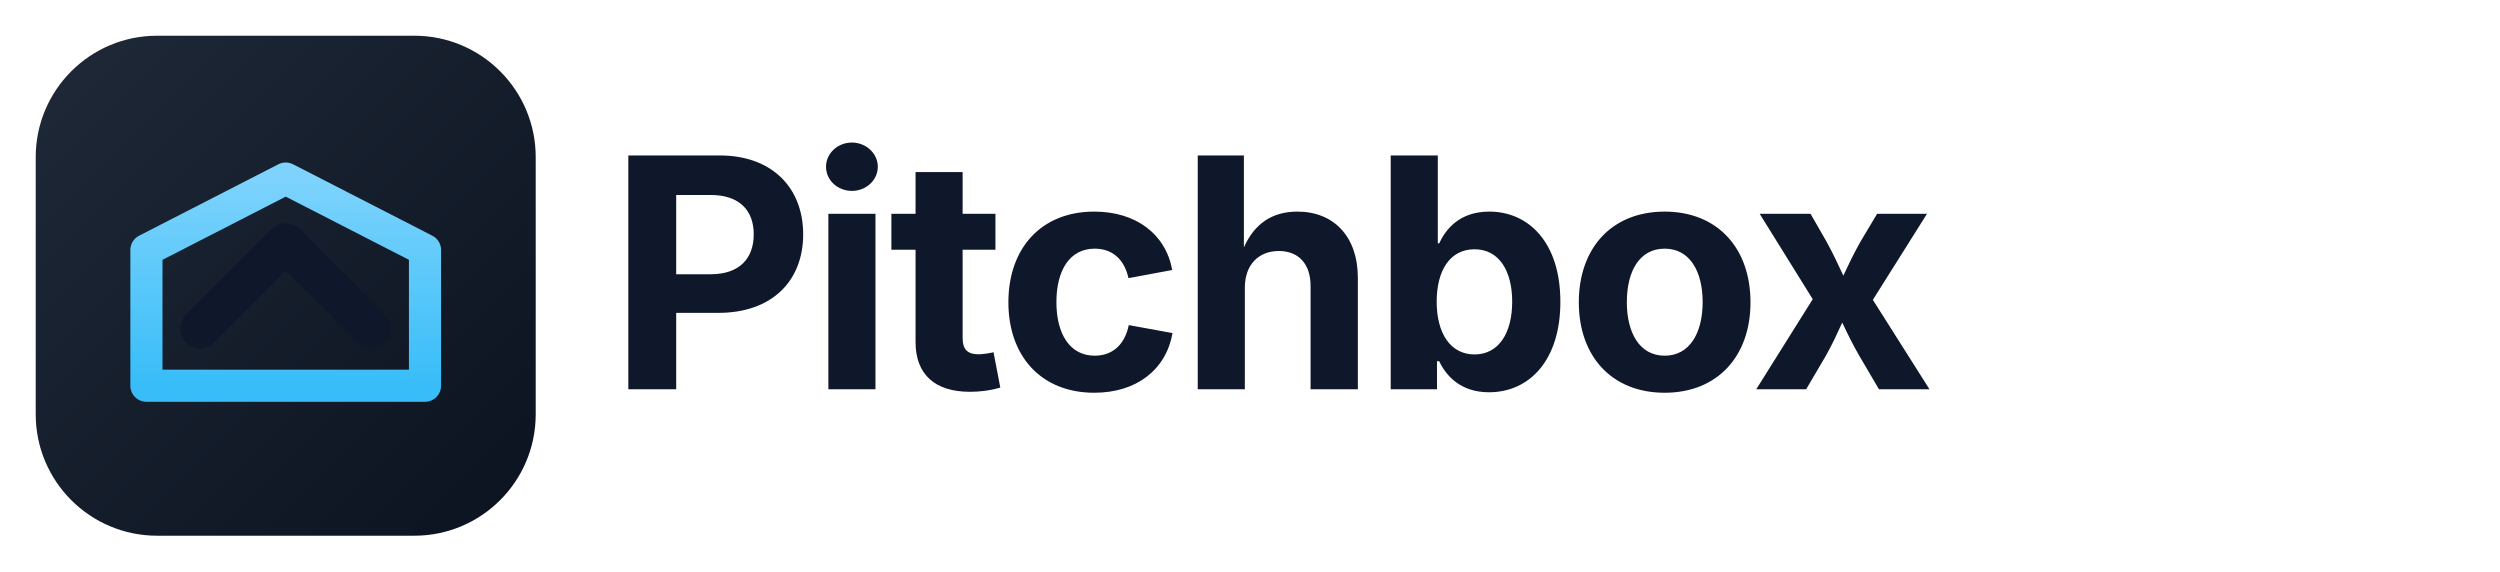
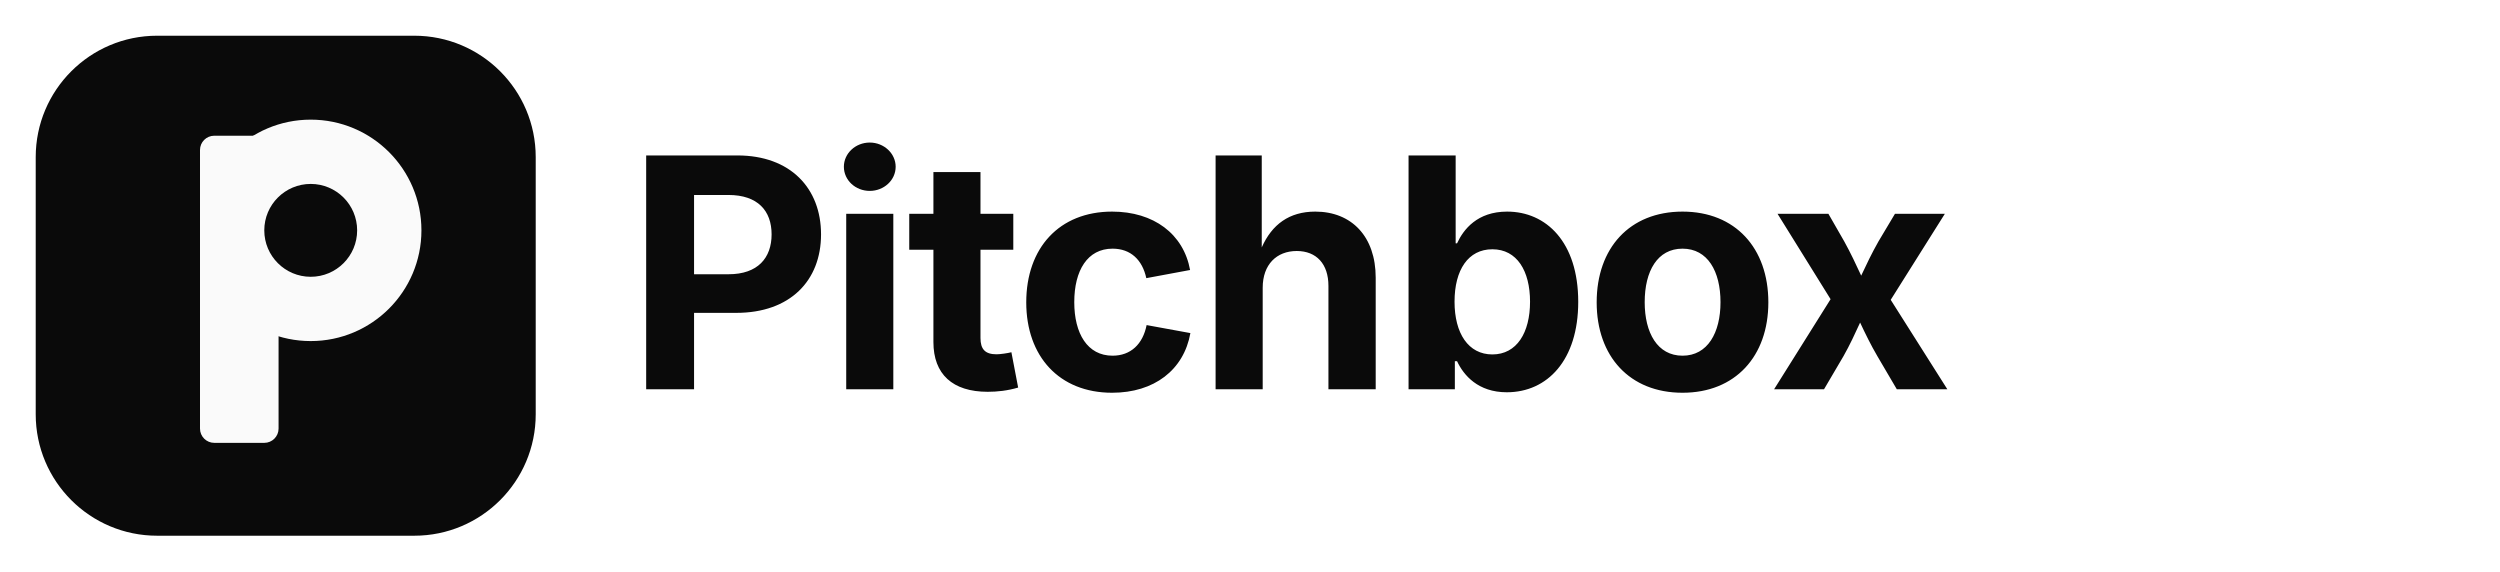
<svg xmlns="http://www.w3.org/2000/svg" viewBox="0 0 1400 320" role="img" aria-label="Pitchbox">
-   <defs>
-     <linearGradient id="bg" x1="0" y1="0" x2="1" y2="1">
-       <stop offset="0" stop-color="#1f2937" />
-       <stop offset="1" stop-color="#0b1220" />
-     </linearGradient>
-     <linearGradient id="accent" x1="0" y1="0" x2="0" y2="1">
-       <stop offset="0" stop-color="#7dd3fc" />
-       <stop offset="1" stop-color="#38bdf8" />
-     </linearGradient>
-   </defs>
  <g>
-     <rect x="20" y="20" width="280" height="280" rx="68" fill="url(#bg)" />
-     <path d="M82 220 L82 144 L160 104 L238 144 L238 220 Z" fill="none" stroke="url(#accent)" stroke-width="18" stroke-linejoin="round" transform="translate(0,-4)" />
-     <path d="M160 104 L160 168" stroke="url(#accent)" stroke-width="18" stroke-linecap="round" transform="translate(0,-4)" />
-     <path d="M112 188 L160 140 L208 188" fill="none" stroke="#0f172a" stroke-width="22" stroke-linecap="round" stroke-linejoin="round" transform="translate(0,-4)" />
+     <rect x="20" y="20" width="280" height="280" rx="68" fill="#0a0a0a" />
+     <rect x="112" y="76" width="44" height="172" rx="8" fill="#fafafa" />
+     <circle cx="174" cy="129" r="62" fill="#fafafa" />
+     <circle cx="174" cy="129" r="26" fill="#0a0a0a" />
  </g>
-   <text x="340" y="218" font-family="-apple-system, BlinkMacSystemFont, 'Inter', 'Segoe UI', Helvetica, Arial, sans-serif" font-weight="700" font-size="180" fill="#0f172a" letter-spacing="-4">Pitchbox</text>
+   <text x="350" y="218" font-family="-apple-system, BlinkMacSystemFont, 'Inter', 'Segoe UI', Helvetica, Arial, sans-serif" font-weight="700" font-size="180" fill="#0a0a0a" letter-spacing="-4">Pitchbox</text>
</svg>
